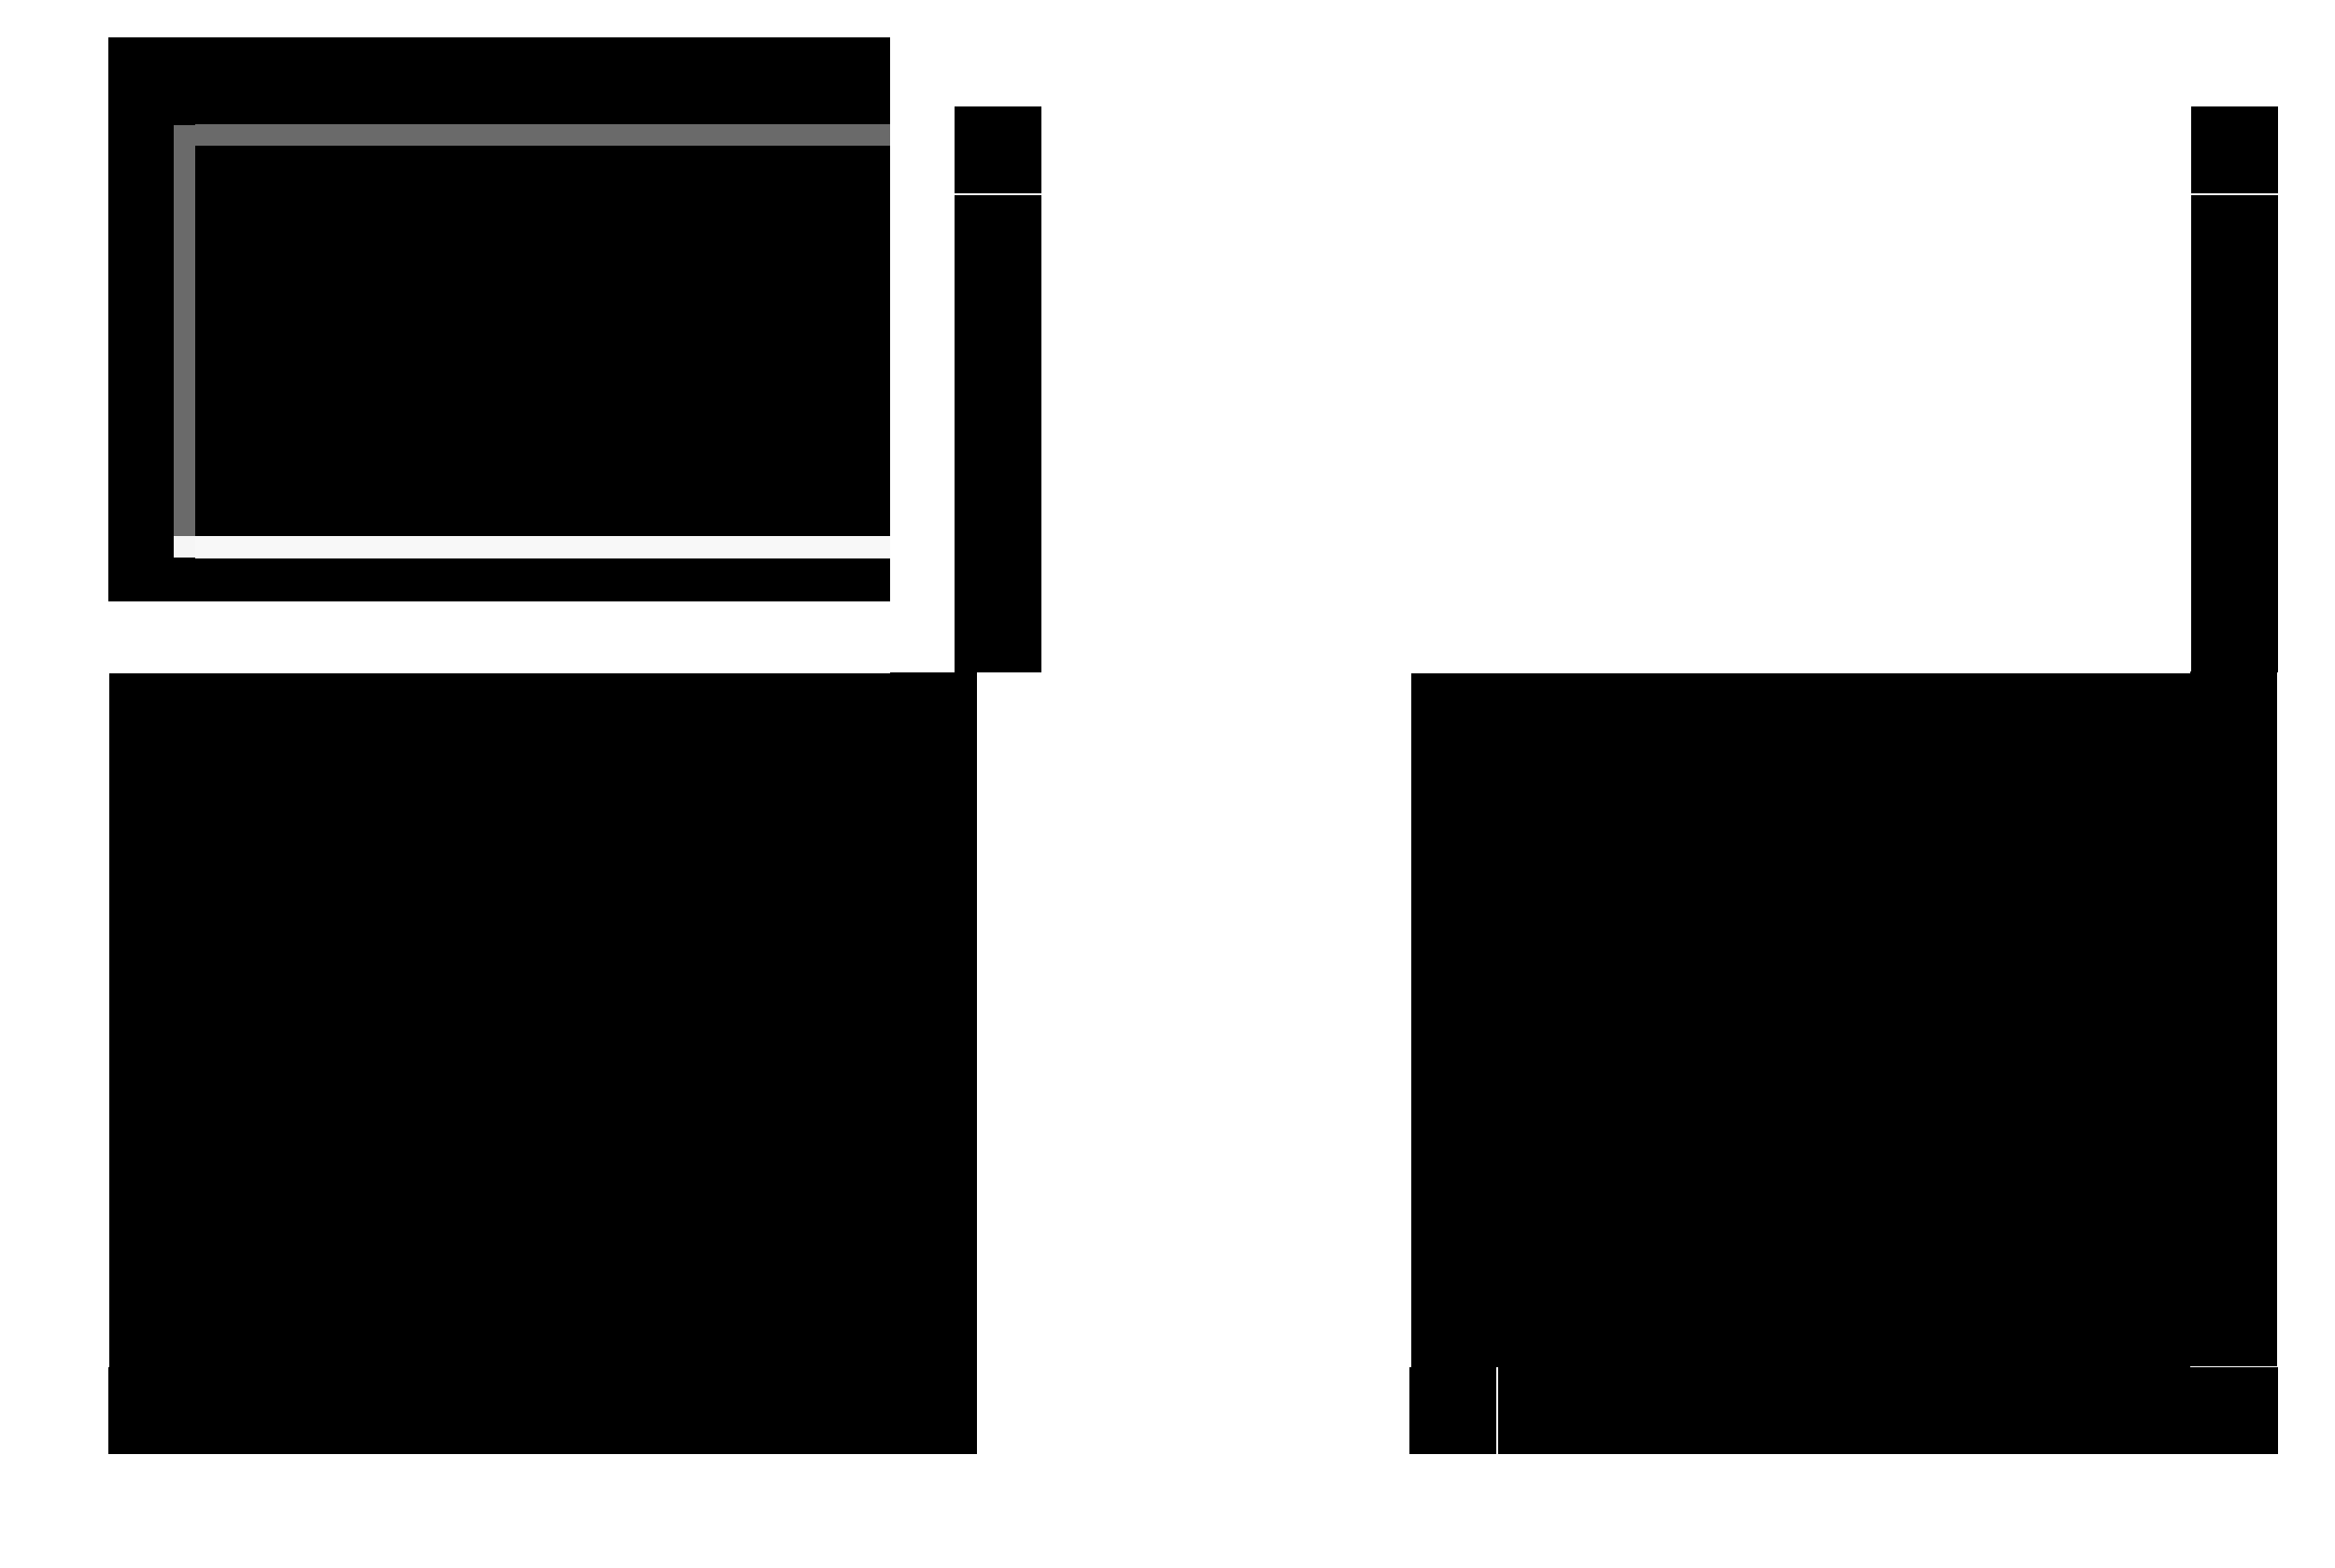
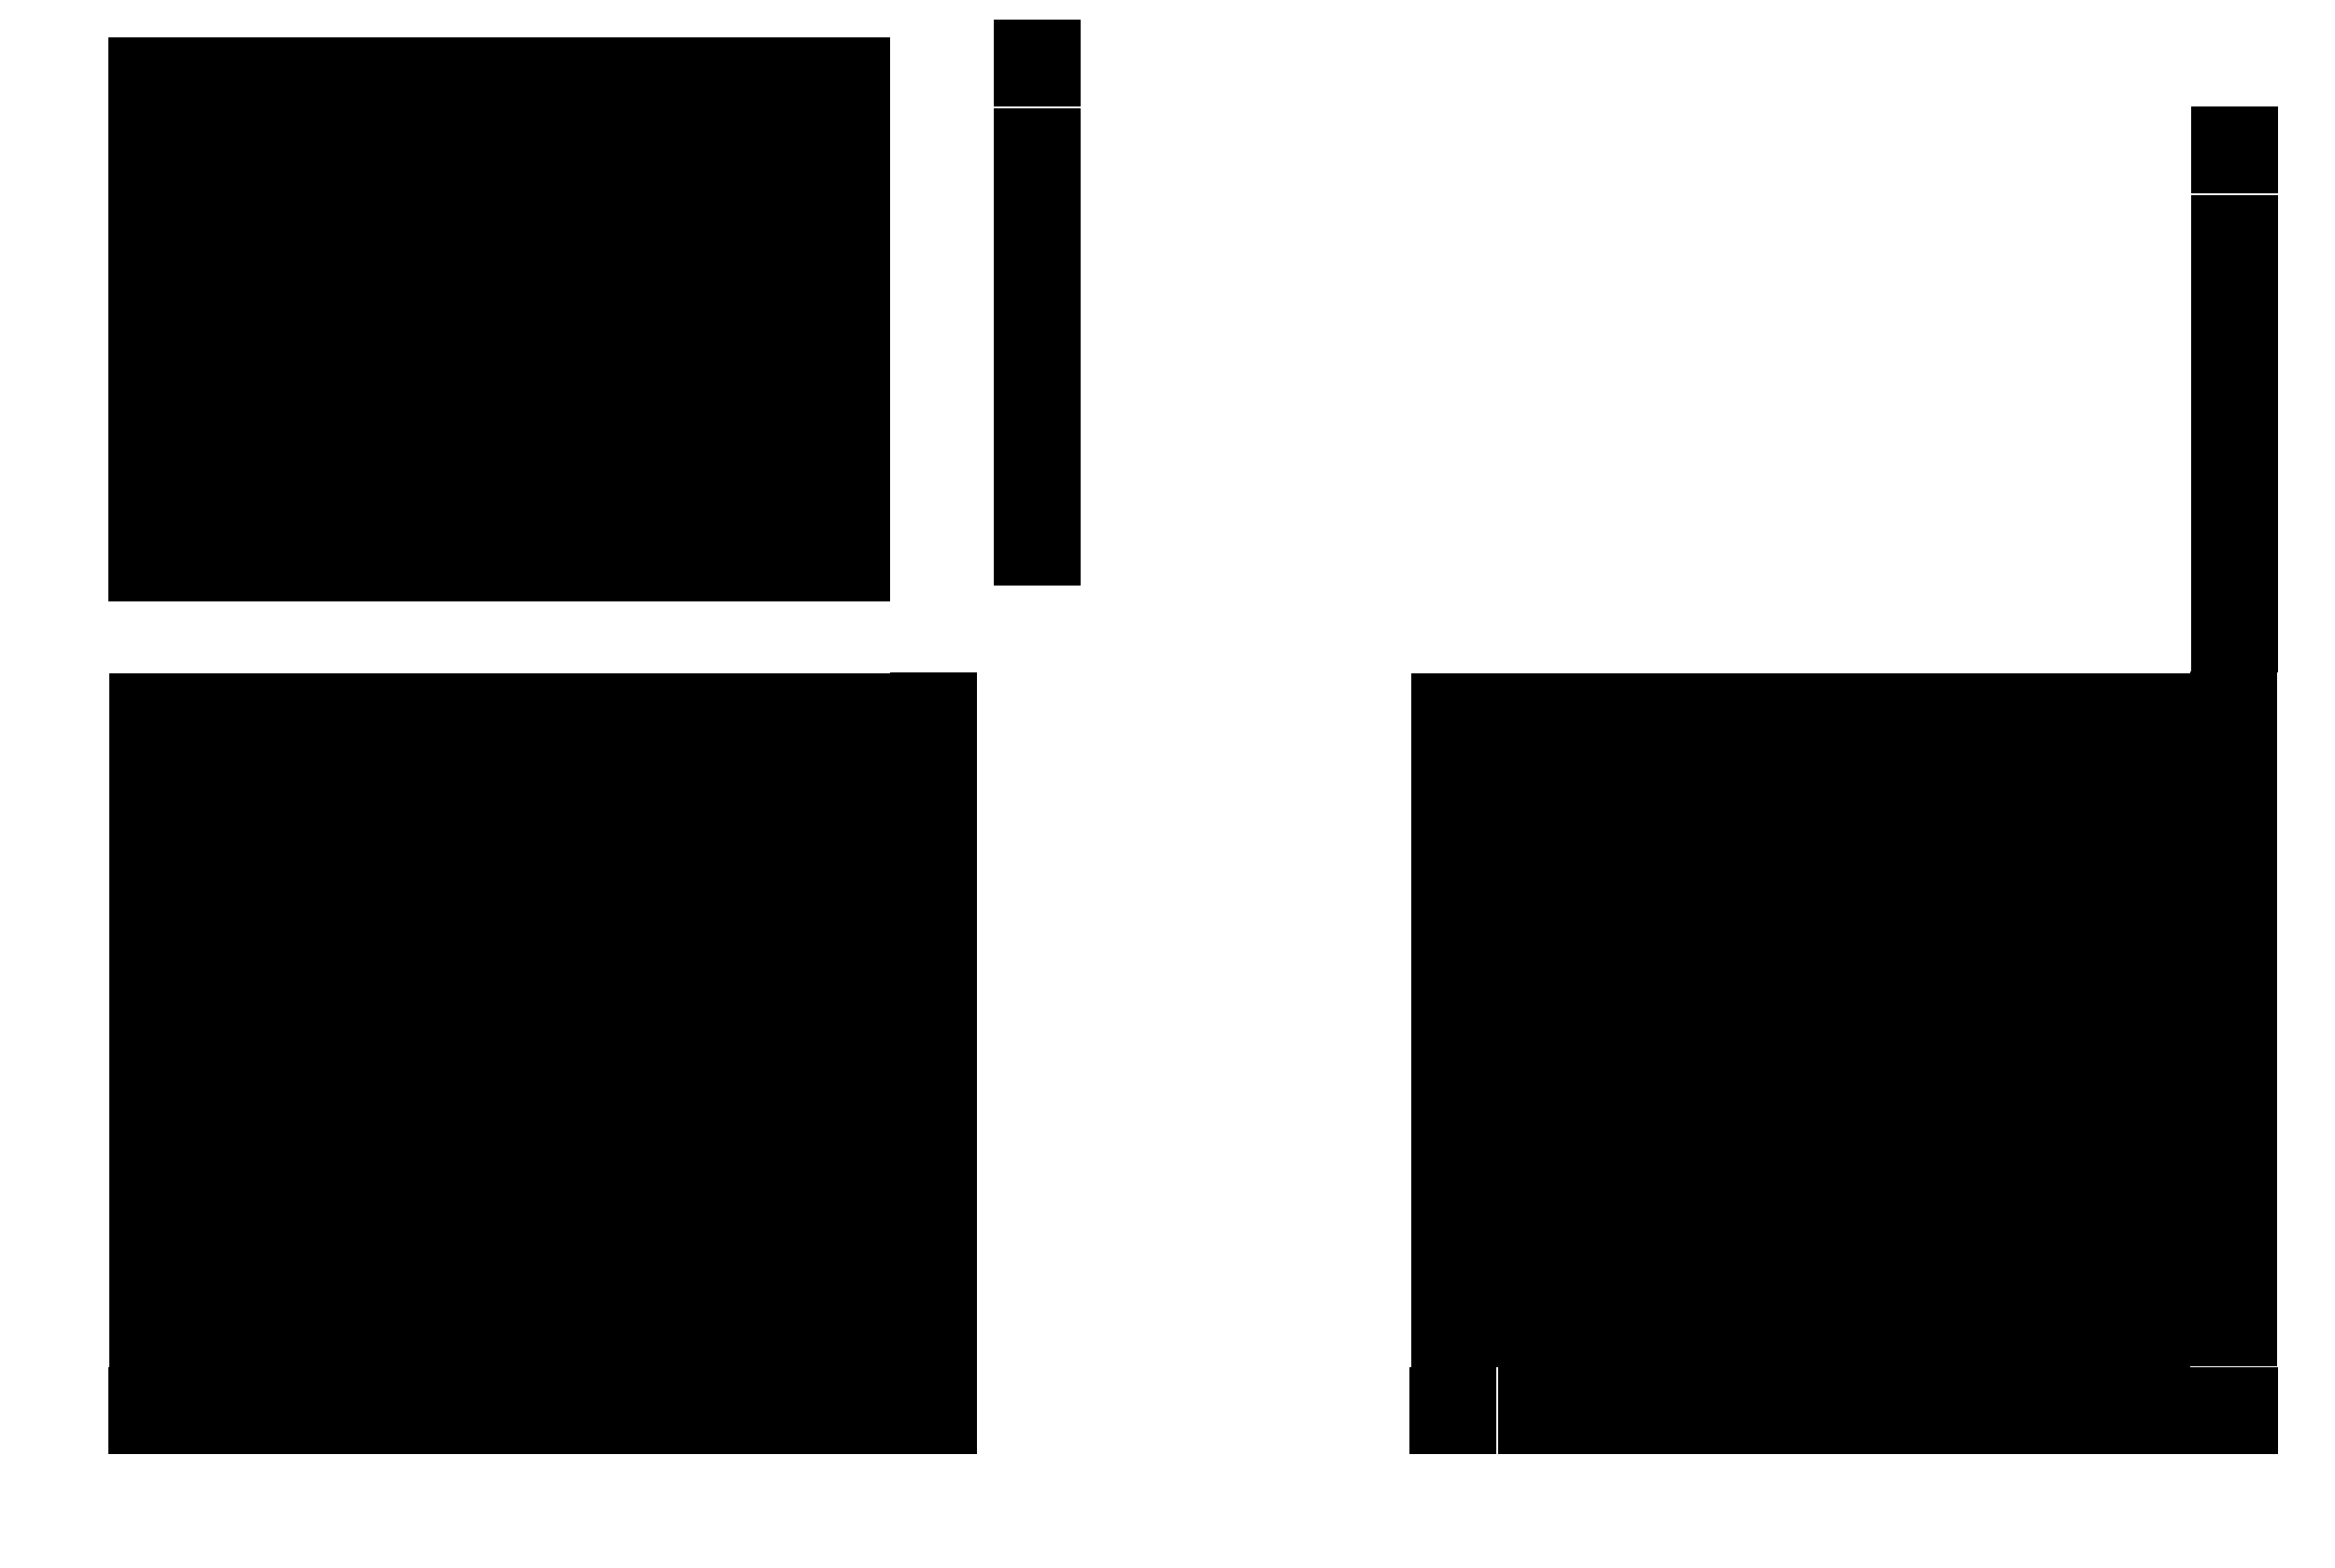
<svg xmlns="http://www.w3.org/2000/svg" xmlns:ns1="http://www.openswatchbook.org/uri/2009/osb" xmlns:xlink="http://www.w3.org/1999/xlink" width="107.587" height="72.224" id="svg6499" version="1.1" style="shape-rendering:crispEdges">
  <defs id="defs6501">
-     <linearGradient id="linearGradient984">
-       <stop style="stop-color:#000000;stop-opacity:0.03" offset="0" id="stop980" />
-       <stop style="stop-color:#000000;stop-opacity:0.22" offset="1" id="stop982" />
-     </linearGradient>
    <style id="current-color-scheme" type="text/css">
          .ColorScheme-Text {
          color:#31363b;
          }
          .ColorScheme-Background{
          
          }
          .ColorScheme-Highlight{
          
          }
          .ColorScheme-ViewText {
          color:#31363b;
          }
          .ColorScheme-ViewBackground{
          color:#fcfcfc;
          }
          .ColorScheme-ViewHover {
          
          }
          .ColorScheme-ViewFocus{
          
          }
          .ColorScheme-ButtonText {
          color:#31363b;
          }
          .ColorScheme-ButtonBackground{
          
          }
          .ColorScheme-ButtonHover {
          
          }
          .ColorScheme-ButtonFocus{
          
          }
      </style>
    <g id="g11" class="ColorScheme-Highlight">
      <linearGradient id="linearGradient941">
        <stop id="stop937" offset="0" style="stop-color:currentColor;stop-opacity:1" />
        <stop id="stop1937" offset="0.3" style="stop-color:currentColor;stop-opacity:1" />
        <g id="g8" class="ColorScheme-ViewHover">
          <stop id="stop939" offset="1" style="stop-color:currentColor;stop-opacity:1" />
        </g>
      </linearGradient>
    </g>
    <linearGradient ns1:paint="solid" id="base-3">
      <stop id="stop1558" offset="0" style="stop-color:#d4d0c8;stop-opacity:1;" />
    </linearGradient>
    <linearGradient gradientUnits="userSpaceOnUse" y2="888.18" x2="82.382" y1="888.18" x1="50.382" id="linearGradient1562" xlink:href="#base-3" />
    <linearGradient xlink:href="#base-3" id="linearGradient7656" gradientUnits="userSpaceOnUse" gradientTransform="matrix(0.0625,0,0,0.0625,84.15115,855.0356)" x1="50.382" y1="888.18" x2="82.382" y2="888.18" />
    <linearGradient xlink:href="#base-3" id="linearGradient7685" gradientUnits="userSpaceOnUse" gradientTransform="matrix(0.0625,0,0,0.0625,907.1507,-1.950159)" x1="50.382" y1="888.18" x2="82.382" y2="888.18" />
    <linearGradient xlink:href="#base-3" id="linearGradient7752" gradientUnits="userSpaceOnUse" gradientTransform="matrix(0.0625,0,0,0.0625,907.1507,-1.950159)" x1="50.382" y1="888.18" x2="82.382" y2="888.18" />
    <linearGradient xlink:href="#base-3" id="linearGradient7814" gradientUnits="userSpaceOnUse" gradientTransform="matrix(0.0625,0,0,0.0625,907.1507,-1.950159)" x1="50.382" y1="888.18" x2="82.382" y2="888.18" />
    <linearGradient gradientTransform="matrix(0.9999,0,0,0.7826,-1.89,205.3)" gradientUnits="userSpaceOnUse" y2="832.541" x2="81.313" y1="832.541" x1="52.336" id="linearGradient943" xlink:href="#linearGradient941" />
    <linearGradient gradientTransform="matrix(1,0,0,0.9565,-1.765,134.4)" y2="832.541" x2="81.313" y1="832.541" x1="52.336" gradientUnits="userSpaceOnUse" id="linearGradient949" xlink:href="#linearGradient941" />
-     <linearGradient xlink:href="#linearGradient984" id="linearGradient986" x1="109.8" y1="804.2" x2="141.8" y2="804.2" gradientUnits="userSpaceOnUse" />
  </defs>
  <g id="layer1" transform="translate(-41.38206,-841.1796)">
    <rect y="872.2" x="50.38" height="32" width="32" id="decoration-center" class="ColorScheme-Background" style="opacity:1;fill:currentColor;fill-opacity:1;fill-rule:evenodd;stroke:none;stroke-width:4.914;stroke-linecap:butt;stroke-linejoin:round;stroke-miterlimit:4;stroke-dasharray:none;stroke-dashoffset:0;stroke-opacity:0.556;paint-order:normal" />
    <g id="decoration-right" transform="translate(-30.56443,19.64178)">
      <rect style="opacity:1;fill:currentColor;fill-opacity:1;fill-rule:evenodd;stroke:none;stroke-width:3.475;stroke-linecap:butt;stroke-linejoin:round;stroke-miterlimit:4;stroke-dasharray:none;stroke-dashoffset:0;stroke-opacity:0.556;paint-order:normal" id="wwe" class="ColorScheme-Background" width="2" height="32" x="112.946" y="852.538" />
      <rect y="852.538" x="114.946" height="32" width="1" class="ColorScheme-ButtonHover" id="bhc" style="opacity:1;fill:currentColor;fill-opacity:1;fill-rule:evenodd;stroke:none;stroke-width:3.475;stroke-linecap:butt;stroke-linejoin:round;stroke-miterlimit:4;stroke-dasharray:none;stroke-dashoffset:0;stroke-opacity:0.556;paint-order:normal" />
      <rect style="opacity:1;fill:currentColor;fill-opacity:1;fill-rule:evenodd;stroke:none;stroke-width:3.475;stroke-linecap:butt;stroke-linejoin:round;stroke-miterlimit:4;stroke-dasharray:none;stroke-dashoffset:0;stroke-opacity:0.556;paint-order:normal" class="ColorScheme-ButtonFocus" id="bfc" width="1" height="32" x="115.946" y="852.538" />
    </g>
    <g transform="rotate(90,71.84338,863.0765)" id="decoration-bottom">
      <rect y="852.538" x="112.946" height="32" width="2" id="wwc" class="ColorScheme-Background" style="opacity:1;fill:currentColor;fill-opacity:1;fill-rule:evenodd;stroke:none;stroke-width:3.475;stroke-linecap:butt;stroke-linejoin:round;stroke-miterlimit:4;stroke-dasharray:none;stroke-dashoffset:0;stroke-opacity:0.556;paint-order:normal" />
      <rect style="opacity:1;fill:currentColor;fill-opacity:1;fill-rule:evenodd;stroke:none;stroke-width:3.475;stroke-linecap:butt;stroke-linejoin:round;stroke-miterlimit:4;stroke-dasharray:none;stroke-dashoffset:0;stroke-opacity:0.556;paint-order:normal" class="ColorScheme-ButtonHover" id="bhe" width="1" height="32" x="114.946" y="852.538" />
      <rect y="852.538" x="115.946" height="32" width="1" class="ColorScheme-ButtonFocus" id="bfe" style="opacity:1;fill:currentColor;fill-opacity:1;fill-rule:evenodd;stroke:none;stroke-width:3.475;stroke-linecap:butt;stroke-linejoin:round;stroke-miterlimit:4;stroke-dasharray:none;stroke-dashoffset:0;stroke-opacity:0.556;paint-order:normal" />
    </g>
    <g id="decoration-bottomright" transform="rotate(90,88.52464,905.4042)">
      <path id="bfd" class="ColorScheme-ButtonFocus" transform="translate(29.38206,851.1796)" d="m 57.918,56.367 v 1 h 3 v 3 h 1 v -4 z" style="opacity:1;fill:currentColor;fill-opacity:1;fill-rule:evenodd;stroke:none;stroke-width:4.914;stroke-linecap:butt;stroke-linejoin:round;stroke-miterlimit:4;stroke-dasharray:none;stroke-dashoffset:0;stroke-opacity:0.556;paint-order:normal" />
      <path class="ColorScheme-ButtonHover" id="bhd" d="m 87.3,908.547 v 1 h 2 v 2 h 1 v -3 z" style="opacity:1;fill:currentColor;fill-opacity:1;fill-rule:evenodd;stroke:none;stroke-width:4.914;stroke-linecap:butt;stroke-linejoin:round;stroke-miterlimit:4;stroke-dasharray:none;stroke-dashoffset:0;stroke-opacity:0.556;paint-order:normal" />
      <rect style="opacity:1;fill:currentColor;fill-opacity:1;fill-rule:evenodd;stroke:none;stroke-width:4.914;stroke-linecap:butt;stroke-linejoin:round;stroke-miterlimit:4;stroke-dasharray:none;stroke-dashoffset:0;stroke-opacity:0.556;paint-order:normal" id="wwd" class="ColorScheme-Background" width="2" height="2" x="87.3" y="909.547" />
    </g>
    <g transform="matrix(-1,0,0,1,163.3,19.7)" id="decoration-left">
      <rect y="852.5" x="112.9" height="32" width="2" id="qqj" class="ColorScheme-Background" style="opacity:1;fill:currentColor;fill-opacity:1;fill-rule:evenodd;stroke:none;stroke-width:3.474;stroke-linecap:butt;stroke-linejoin:round;stroke-miterlimit:4;stroke-dasharray:none;stroke-dashoffset:0;stroke-opacity:0.556;paint-order:normal" />
      <rect style="opacity:1;fill:currentColor;fill-opacity:1;fill-rule:evenodd;stroke:none;stroke-width:3.474;stroke-linecap:butt;stroke-linejoin:round;stroke-miterlimit:4;stroke-dasharray:none;stroke-dashoffset:0;stroke-opacity:0.556;paint-order:normal" id="vfb" class="ColorScheme-ViewFocus" width="1" height="32" x="114.9" y="852.5" />
      <rect y="852.5" x="115.9" height="32" width="1" id="qqk" class="ColorScheme-Background" style="opacity:1;fill:currentColor;fill-opacity:1;fill-rule:evenodd;stroke:none;stroke-width:3.474;stroke-linecap:butt;stroke-linejoin:round;stroke-miterlimit:4;stroke-dasharray:none;stroke-dashoffset:0;stroke-opacity:0.556;paint-order:normal" />
    </g>
    <g id="decoration-bottomleft" transform="translate(-4.178988,-6.119937)">
      <path id="wwa" class="ColorScheme-Background" d="m 50.561,910.3 v 4 l 1,-1 v -3 z" style="opacity:1;fill:currentColor;fill-opacity:1;fill-rule:evenodd;stroke:none;stroke-width:4.914;stroke-linecap:butt;stroke-linejoin:round;stroke-miterlimit:4;stroke-dasharray:none;stroke-dashoffset:0;stroke-opacity:0.556;paint-order:normal" />
      <path id="vfa" class="ColorScheme-ViewFocus" d="m 51.561,910.3 v 3 l 1,-1 v -2 z" style="opacity:1;fill:currentColor;fill-opacity:1;fill-rule:evenodd;stroke:none;stroke-width:4.914;stroke-linecap:butt;stroke-linejoin:round;stroke-miterlimit:4;stroke-dasharray:none;stroke-dashoffset:0;stroke-opacity:0.556;paint-order:normal" />
      <rect transform="matrix(0,1,1,0,0,0)" y="52.561" x="910.3" height="2" width="2" id="wwb" class="ColorScheme-Background" style="opacity:1;fill:currentColor;fill-opacity:1;fill-rule:evenodd;stroke:none;stroke-width:4.914;stroke-linecap:butt;stroke-linejoin:round;stroke-miterlimit:4;stroke-dasharray:none;stroke-dashoffset:0;stroke-opacity:0.556;paint-order:normal" />
      <path style="opacity:1;fill:currentColor;fill-opacity:1;fill-rule:evenodd;stroke:none;stroke-width:4.914;stroke-linecap:butt;stroke-linejoin:round;stroke-miterlimit:4;stroke-dasharray:none;stroke-dashoffset:0;stroke-opacity:0.556;paint-order:normal" d="m 54.561,913.3 h -3 l 1,-1 h 2 z" class="ColorScheme-ButtonHover" id="bhf" />
      <path style="opacity:1;fill:currentColor;fill-opacity:1;fill-rule:evenodd;stroke:none;stroke-width:4.914;stroke-linecap:butt;stroke-linejoin:round;stroke-miterlimit:4;stroke-dasharray:none;stroke-dashoffset:0;stroke-opacity:0.556;paint-order:normal" d="m 54.561,914.3 h -4 l 1,-1 h 3 z" class="ColorScheme-ButtonFocus" id="bff" />
    </g>
    <rect y="840.531" x="27.799" height="4.375" width="5.202" id="hint-stretch-borders" style="opacity:0.875;fill:#008000;fill-opacity:1;stroke:none;stroke-width:0;stroke-miterlimit:4;stroke-dasharray:none;stroke-opacity:1" />
    <g id="decoration-top">
      <rect y="847.9" x="50.38" height="18" width="32" id="aaaa" style="opacity:1;fill:url(#linearGradient943);fill-opacity:1;fill-rule:evenodd;stroke:none;stroke-width:3.474;stroke-linecap:butt;stroke-linejoin:round;stroke-miterlimit:4;stroke-dasharray:none;stroke-dashoffset:0;stroke-opacity:0.556;paint-order:normal" />
      <rect transform="matrix(0,-1,-1,0,0,0)" style="opacity:1;fill:currentColor;fill-opacity:1;fill-rule:evenodd;stroke:none;stroke-width:3.474;stroke-linecap:butt;stroke-linejoin:round;stroke-miterlimit:4;stroke-dasharray:none;stroke-dashoffset:0;stroke-opacity:0.556;paint-order:normal" class="ColorScheme-Background" id="qqc" width="2" height="32" x="-846.9" y="-82.38" />
      <rect transform="matrix(0,-1,-1,0,0,0)" y="-82.38" x="-844.9" height="32" width="1" id="vff" class="ColorScheme-ViewFocus" style="opacity:1;fill:currentColor;fill-opacity:1;fill-rule:evenodd;stroke:none;stroke-width:3.474;stroke-linecap:butt;stroke-linejoin:round;stroke-miterlimit:4;stroke-dasharray:none;stroke-dashoffset:0;stroke-opacity:0.556;paint-order:normal" />
      <rect transform="matrix(0,-1,-1,0,0,0)" style="opacity:1;fill:currentColor;fill-opacity:1;fill-rule:evenodd;stroke:none;stroke-width:3.474;stroke-linecap:butt;stroke-linejoin:round;stroke-miterlimit:4;stroke-dasharray:none;stroke-dashoffset:0;stroke-opacity:0.556;paint-order:normal" class="ColorScheme-Background" id="qqd" width="1" height="32" x="-843.9" y="-82.38" />
      <rect y="866.9" x="50.38" height="2" width="32" id="rect951" class="ColorScheme-Background" style="opacity:1;fill:currentColor;fill-opacity:1;fill-rule:evenodd;stroke:none;stroke-width:4.913;stroke-linecap:butt;stroke-linejoin:round;stroke-miterlimit:4;stroke-dasharray:none;stroke-dashoffset:0;stroke-opacity:0.556;paint-order:normal" />
-       <rect style="opacity:1;fill:#6a6a6a;fill-opacity:1;fill-rule:evenodd;stroke:none;stroke-width:4.913;stroke-linecap:butt;stroke-linejoin:round;stroke-miterlimit:4;stroke-dasharray:none;stroke-dashoffset:0;stroke-opacity:0.556;paint-order:normal" class="ColorScheme-Background" id="rect953" width="32" height="1" x="50.38" y="846.9" />
-       <rect style="opacity:1;fill:#f8f8f8;fill-opacity:1;fill-rule:evenodd;stroke:none;stroke-width:4.913;stroke-linecap:butt;stroke-linejoin:round;stroke-miterlimit:4;stroke-dasharray:none;stroke-dashoffset:0;stroke-opacity:0.556;paint-order:normal" class="ColorScheme-Background" id="rect971" width="32" height="1" x="50.38" y="865.9" />
+       <rect style="opacity:1;fill:currentColor;fill-opacity:1;fill-rule:evenodd;stroke:none;stroke-width:4.913;stroke-linecap:butt;stroke-linejoin:round;stroke-miterlimit:4;stroke-dasharray:none;stroke-dashoffset:0;stroke-opacity:0.556;paint-order:normal" class="ColorScheme-ButtonHover" id="FFA" width="32" height="1" x="50.38" y="846.9" />
+       <rect style="opacity:1;fill:currentColor;fill-opacity:1;fill-rule:evenodd;stroke:none;stroke-width:4.913;stroke-linecap:butt;stroke-linejoin:round;stroke-miterlimit:4;stroke-dasharray:none;stroke-dashoffset:0;stroke-opacity:0.556;paint-order:normal" class="ColorScheme-ViewFocus" id="DDA" width="32" height="1" x="50.38" y="865.9" />
    </g>
-     <g transform="translate(0.122,4.18)" id="decoration-topright">
+     <g transform="translate(1.895,0.1669)" id="decoration-topright">
      <g id="g1684" transform="rotate(-180,69.91,878.1)">
        <path id="path1674" class="ColorScheme-ButtonFocus" d="m 50.56,910.3 v 4 l 1,-1 v -3 z" style="opacity:1;fill:currentColor;fill-opacity:1;fill-rule:evenodd;stroke:none;stroke-width:4.914;stroke-linecap:butt;stroke-linejoin:round;stroke-miterlimit:4;stroke-dasharray:none;stroke-dashoffset:0;stroke-opacity:0.556;paint-order:normal" />
        <path id="path1676" class="ColorScheme-ButtonHover" d="m 51.56,910.3 v 3 l 1,-1 v -2 z" style="opacity:1;fill:currentColor;fill-opacity:1;fill-rule:evenodd;stroke:none;stroke-width:4.914;stroke-linecap:butt;stroke-linejoin:round;stroke-miterlimit:4;stroke-dasharray:none;stroke-dashoffset:0;stroke-opacity:0.556;paint-order:normal" />
        <rect transform="matrix(0,1,1,0,0,0)" y="52.56" x="910.3" height="2" width="2" id="rect1678" class="ColorScheme-Background" style="opacity:1;fill:currentColor;fill-opacity:1;fill-rule:evenodd;stroke:none;stroke-width:4.914;stroke-linecap:butt;stroke-linejoin:round;stroke-miterlimit:4;stroke-dasharray:none;stroke-dashoffset:0;stroke-opacity:0.556;paint-order:normal" />
        <path style="opacity:1;fill:currentColor;fill-opacity:1;fill-rule:evenodd;stroke:none;stroke-width:4.914;stroke-linecap:butt;stroke-linejoin:round;stroke-miterlimit:4;stroke-dasharray:none;stroke-dashoffset:0;stroke-opacity:0.556;paint-order:normal" d="m 54.56,913.3 h -3 l 1,-1 h 2 z" id="path1680" class="ColorScheme-ViewFocus" />
        <path style="opacity:1;fill:currentColor;fill-opacity:1;fill-rule:evenodd;stroke:none;stroke-width:4.914;stroke-linecap:butt;stroke-linejoin:round;stroke-miterlimit:4;stroke-dasharray:none;stroke-dashoffset:0;stroke-opacity:0.556;paint-order:normal" d="m 54.56,914.3 h -4 l 1,-1 h 3 z" class="ColorScheme-Background" id="path1682" />
      </g>
      <rect y="846" x="85.26" height="22" width="2" class="ColorScheme-Background" id="rect1686" style="opacity:1;fill:currentColor;fill-opacity:1;fill-rule:evenodd;stroke:none;stroke-width:3.474;stroke-linecap:butt;stroke-linejoin:round;stroke-miterlimit:4;stroke-dasharray:none;stroke-dashoffset:0;stroke-opacity:0.556;paint-order:normal" />
      <rect style="opacity:1;fill:currentColor;fill-opacity:1;fill-rule:evenodd;stroke:none;stroke-width:3.474;stroke-linecap:butt;stroke-linejoin:round;stroke-miterlimit:4;stroke-dasharray:none;stroke-dashoffset:0;stroke-opacity:0.556;paint-order:normal" id="rect1688" class="ColorScheme-ButtonHover" width="1" height="22" x="87.26" y="846" />
      <rect y="846" x="88.26" height="22" width="1" class="ColorScheme-ButtonFocus" id="rect1690" style="opacity:1;fill:currentColor;fill-opacity:1;fill-rule:evenodd;stroke:none;stroke-width:3.474;stroke-linecap:butt;stroke-linejoin:round;stroke-miterlimit:4;stroke-dasharray:none;stroke-dashoffset:0;stroke-opacity:0.556;paint-order:normal" />
    </g>
    <g transform="matrix(1,0,0,1.012,0.91,-11.93)" id="decoration-topleft" style="stroke-width:0.994">
      <g transform="matrix(1,0,0,-1,-5.11,1759)" id="g1746" style="stroke-width:0.994">
        <path style="opacity:1;fill:currentColor;fill-opacity:1;fill-rule:evenodd;stroke:none;stroke-width:4.885;stroke-linecap:butt;stroke-linejoin:round;stroke-miterlimit:4;stroke-dasharray:none;stroke-dashoffset:0;stroke-opacity:0.556;paint-order:normal" d="m 50.56,910.3 v 4 l 1,-1 v -3 z" class="ColorScheme-Background" id="path1736" />
        <path style="opacity:1;fill:currentColor;fill-opacity:1;fill-rule:evenodd;stroke:none;stroke-width:4.885;stroke-linecap:butt;stroke-linejoin:round;stroke-miterlimit:4;stroke-dasharray:none;stroke-dashoffset:0;stroke-opacity:0.556;paint-order:normal" d="m 51.56,910.3 v 3 l 1,-1 v -2 z" id="path1738" class="ColorScheme-ViewFocus" />
        <rect style="opacity:1;fill:currentColor;fill-opacity:1;fill-rule:evenodd;stroke:none;stroke-width:4.885;stroke-linecap:butt;stroke-linejoin:round;stroke-miterlimit:4;stroke-dasharray:none;stroke-dashoffset:0;stroke-opacity:0.556;paint-order:normal" id="rect1740" class="ColorScheme-Background" width="2" height="2" x="910.3" y="52.56" transform="matrix(0,1,1,0,0,0)" />
        <path id="path1742" class="ColorScheme-ViewFocus" d="m 54.56,913.3 h -3 l 1,-1 h 2 z" style="opacity:1;fill:currentColor;fill-opacity:1;fill-rule:evenodd;stroke:none;stroke-width:4.885;stroke-linecap:butt;stroke-linejoin:round;stroke-miterlimit:4;stroke-dasharray:none;stroke-dashoffset:0;stroke-opacity:0.556;paint-order:normal" />
        <path id="path1744" class="ColorScheme-Background" d="m 54.56,914.3 h -4 l 1,-1 h 3 z" style="opacity:1;fill:currentColor;fill-opacity:1;fill-rule:evenodd;stroke:none;stroke-width:4.885;stroke-linecap:butt;stroke-linejoin:round;stroke-miterlimit:4;stroke-dasharray:none;stroke-dashoffset:0;stroke-opacity:0.556;paint-order:normal" />
      </g>
      <rect transform="scale(-1,1)" style="opacity:1;fill:currentColor;fill-opacity:1;fill-rule:evenodd;stroke:none;stroke-width:3.454;stroke-linecap:butt;stroke-linejoin:round;stroke-miterlimit:4;stroke-dasharray:none;stroke-dashoffset:0;stroke-opacity:0.556;paint-order:normal" class="ColorScheme-Background" id="rect1748" width="2" height="22" x="-49.45" y="848.4" />
      <rect transform="scale(-1,1)" y="848.4" x="-47.45" height="22" width="1" class="ColorScheme-ViewFocus" id="rect1750" style="opacity:1;fill:currentColor;fill-opacity:1;fill-rule:evenodd;stroke:none;stroke-width:3.454;stroke-linecap:butt;stroke-linejoin:round;stroke-miterlimit:4;stroke-dasharray:none;stroke-dashoffset:0;stroke-opacity:0.556;paint-order:normal" />
      <rect transform="scale(-1,1)" style="opacity:1;fill:currentColor;fill-opacity:1;fill-rule:evenodd;stroke:none;stroke-width:3.454;stroke-linecap:butt;stroke-linejoin:round;stroke-miterlimit:4;stroke-dasharray:none;stroke-dashoffset:0;stroke-opacity:0.556;paint-order:normal" class="ColorScheme-Background" id="rect1752" width="1" height="22" x="-46.48" y="848.4" />
-       <rect style="opacity:1;fill:#f6f6f6;fill-opacity:1;fill-rule:evenodd;stroke:none;stroke-width:1.988;stroke-linecap:round;stroke-linejoin:miter;stroke-miterlimit:4;stroke-dasharray:none;stroke-dashoffset:0;stroke-opacity:0.877;paint-order:normal" id="rect1859" width="1" height="1" x="48.47" y="867.4" />
-       <rect style="opacity:1;fill:#6a6a6a;fill-opacity:1;fill-rule:evenodd;stroke:none;stroke-width:3.454;stroke-linecap:butt;stroke-linejoin:round;stroke-miterlimit:4;stroke-dasharray:none;stroke-dashoffset:0;stroke-opacity:0.556;paint-order:normal" class="ColorScheme-ButtonHover" id="rect1754" width="1" height="18.72" x="48.47" y="848.7" />
+       <rect style="opacity:1;fill:currentColor;fill-opacity:1;fill-rule:evenodd;stroke:none;stroke-width:1.988;stroke-linecap:round;stroke-linejoin:miter;stroke-miterlimit:4;stroke-dasharray:none;stroke-dashoffset:0;stroke-opacity:0.877;paint-order:normal" class="ColorScheme-ViewFocus" id="DDB" width="1" height="1" x="48.47" y="867.4" />
+       <rect style="opacity:1;fill:currentColor;fill-opacity:1;fill-rule:evenodd;stroke:none;stroke-width:3.454;stroke-linecap:butt;stroke-linejoin:round;stroke-miterlimit:4;stroke-dasharray:none;stroke-dashoffset:0;stroke-opacity:0.556;paint-order:normal" class="ColorScheme-ButtonHover" id="FFB" width="1" height="18.72" x="48.47" y="848.7" />
    </g>
    <rect style="opacity:1;fill:currentColor;fill-opacity:1;fill-rule:evenodd;stroke:none;stroke-width:4.914;stroke-linecap:butt;stroke-linejoin:round;stroke-miterlimit:4;stroke-dasharray:none;stroke-dashoffset:0;stroke-opacity:0.556;paint-order:normal" class="ColorScheme-Background" id="decoration-inactive-center" width="32" height="32" x="110.3" y="872.2" />
    <g transform="translate(29.39,19.64)" id="decoration-inactive-right">
      <rect y="852.5" x="112.9" height="32" width="2" class="ColorScheme-Background" id="rect1517" style="opacity:1;fill:currentColor;fill-opacity:1;fill-rule:evenodd;stroke:none;stroke-width:3.474;stroke-linecap:butt;stroke-linejoin:round;stroke-miterlimit:4;stroke-dasharray:none;stroke-dashoffset:0;stroke-opacity:0.556;paint-order:normal" />
      <rect style="opacity:1;fill:currentColor;fill-opacity:1;fill-rule:evenodd;stroke:none;stroke-width:3.474;stroke-linecap:butt;stroke-linejoin:round;stroke-miterlimit:4;stroke-dasharray:none;stroke-dashoffset:0;stroke-opacity:0.556;paint-order:normal" id="rect1519" class="ColorScheme-ButtonHover" width="1" height="32" x="114.9" y="852.5" />
      <rect y="852.5" x="115.9" height="32" width="1" id="rect1521" class="ColorScheme-ButtonFocus" style="opacity:1;fill:currentColor;fill-opacity:1;fill-rule:evenodd;stroke:none;stroke-width:3.474;stroke-linecap:butt;stroke-linejoin:round;stroke-miterlimit:4;stroke-dasharray:none;stroke-dashoffset:0;stroke-opacity:0.556;paint-order:normal" />
    </g>
    <g id="decoration-inactive-bottom" transform="rotate(90,101.8,893.1)">
      <rect style="opacity:1;fill:currentColor;fill-opacity:1;fill-rule:evenodd;stroke:none;stroke-width:3.474;stroke-linecap:butt;stroke-linejoin:round;stroke-miterlimit:4;stroke-dasharray:none;stroke-dashoffset:0;stroke-opacity:0.556;paint-order:normal" class="ColorScheme-Background" id="rect1525" width="2" height="32" x="112.9" y="852.5" />
      <rect y="852.5" x="114.9" height="32" width="1" id="rect1527" class="ColorScheme-ButtonHover" style="opacity:1;fill:currentColor;fill-opacity:1;fill-rule:evenodd;stroke:none;stroke-width:3.474;stroke-linecap:butt;stroke-linejoin:round;stroke-miterlimit:4;stroke-dasharray:none;stroke-dashoffset:0;stroke-opacity:0.556;paint-order:normal" />
      <rect style="opacity:1;fill:currentColor;fill-opacity:1;fill-rule:evenodd;stroke:none;stroke-width:3.474;stroke-linecap:butt;stroke-linejoin:round;stroke-miterlimit:4;stroke-dasharray:none;stroke-dashoffset:0;stroke-opacity:0.556;paint-order:normal" id="rect1529" class="ColorScheme-ButtonFocus" width="1" height="32" x="115.9" y="852.5" />
    </g>
    <g transform="rotate(90,118.5,935.4)" id="decoration-inactive-bottomright">
      <path style="opacity:1;fill:currentColor;fill-opacity:1;fill-rule:evenodd;stroke:none;stroke-width:4.914;stroke-linecap:butt;stroke-linejoin:round;stroke-miterlimit:4;stroke-dasharray:none;stroke-dashoffset:0;stroke-opacity:0.556;paint-order:normal" d="m 57.92,56.37 v 1 h 3 v 3 h 1 v -4 z" transform="translate(29.38,851.2)" class="ColorScheme-ButtonFocus" id="path1533" />
      <path style="opacity:1;fill:currentColor;fill-opacity:1;fill-rule:evenodd;stroke:none;stroke-width:4.914;stroke-linecap:butt;stroke-linejoin:round;stroke-miterlimit:4;stroke-dasharray:none;stroke-dashoffset:0;stroke-opacity:0.556;paint-order:normal" d="m 87.3,908.5 v 1 h 2 v 2 h 1 v -3 z" id="path1535" class="ColorScheme-ButtonHover" />
      <rect y="909.5" x="87.3" height="2" width="2" class="ColorScheme-Background" id="rect1537" style="opacity:1;fill:currentColor;fill-opacity:1;fill-rule:evenodd;stroke:none;stroke-width:4.914;stroke-linecap:butt;stroke-linejoin:round;stroke-miterlimit:4;stroke-dasharray:none;stroke-dashoffset:0;stroke-opacity:0.556;paint-order:normal" />
    </g>
    <g id="decoration-inactive-left" transform="matrix(-1,0,0,1,223.3,19.7)">
      <rect style="opacity:1;fill:currentColor;fill-opacity:1;fill-rule:evenodd;stroke:none;stroke-width:3.474;stroke-linecap:butt;stroke-linejoin:round;stroke-miterlimit:4;stroke-dasharray:none;stroke-dashoffset:0;stroke-opacity:0.556;paint-order:normal" class="ColorScheme-Background" id="rect1541" width="2" height="32" x="112.9" y="852.5" />
      <rect y="852.5" x="114.9" height="32" width="1" class="ColorScheme-ViewFocus" id="rect1543" style="opacity:1;fill:currentColor;fill-opacity:1;fill-rule:evenodd;stroke:none;stroke-width:3.474;stroke-linecap:butt;stroke-linejoin:round;stroke-miterlimit:4;stroke-dasharray:none;stroke-dashoffset:0;stroke-opacity:0.556;paint-order:normal" />
      <rect style="opacity:1;fill:currentColor;fill-opacity:1;fill-rule:evenodd;stroke:none;stroke-width:3.474;stroke-linecap:butt;stroke-linejoin:round;stroke-miterlimit:4;stroke-dasharray:none;stroke-dashoffset:0;stroke-opacity:0.556;paint-order:normal" class="ColorScheme-Background" id="rect1545" width="1" height="32" x="115.9" y="852.5" />
    </g>
    <g transform="translate(55.77,-6.12)" id="decoration-inactive-bottomleft">
      <path style="opacity:1;fill:currentColor;fill-opacity:1;fill-rule:evenodd;stroke:none;stroke-width:4.914;stroke-linecap:butt;stroke-linejoin:round;stroke-miterlimit:4;stroke-dasharray:none;stroke-dashoffset:0;stroke-opacity:0.556;paint-order:normal" d="m 50.56,910.3 v 4 l 1,-1 v -3 z" class="ColorScheme-Background" id="path1549" />
      <path style="opacity:1;fill:currentColor;fill-opacity:1;fill-rule:evenodd;stroke:none;stroke-width:4.914;stroke-linecap:butt;stroke-linejoin:round;stroke-miterlimit:4;stroke-dasharray:none;stroke-dashoffset:0;stroke-opacity:0.556;paint-order:normal" d="m 51.56,910.3 v 3 l 1,-1 v -2 z" class="ColorScheme-ViewFocus" id="path1551" />
      <rect style="opacity:1;fill:currentColor;fill-opacity:1;fill-rule:evenodd;stroke:none;stroke-width:4.914;stroke-linecap:butt;stroke-linejoin:round;stroke-miterlimit:4;stroke-dasharray:none;stroke-dashoffset:0;stroke-opacity:0.556;paint-order:normal" class="ColorScheme-Background" id="rect1553" width="2" height="2" x="910.3" y="52.56" transform="matrix(0,1,1,0,0,0)" />
      <path id="path1555" class="ColorScheme-ButtonHover" d="m 54.56,913.3 h -3 l 1,-1 h 2 z" style="opacity:1;fill:currentColor;fill-opacity:1;fill-rule:evenodd;stroke:none;stroke-width:4.914;stroke-linecap:butt;stroke-linejoin:round;stroke-miterlimit:4;stroke-dasharray:none;stroke-dashoffset:0;stroke-opacity:0.556;paint-order:normal" />
      <path id="path1557" class="ColorScheme-ButtonFocus" d="m 54.56,914.3 h -4 l 1,-1 h 3 z" style="opacity:1;fill:currentColor;fill-opacity:1;fill-rule:evenodd;stroke:none;stroke-width:4.914;stroke-linecap:butt;stroke-linejoin:round;stroke-miterlimit:4;stroke-dasharray:none;stroke-dashoffset:0;stroke-opacity:0.556;paint-order:normal" />
    </g>
    <g id="decoration-inactive-topright" transform="translate(57.07,4.18)">
      <g transform="rotate(-180,69.91,878.1)" id="g1587">
        <path style="opacity:1;fill:currentColor;fill-opacity:1;fill-rule:evenodd;stroke:none;stroke-width:4.914;stroke-linecap:butt;stroke-linejoin:round;stroke-miterlimit:4;stroke-dasharray:none;stroke-dashoffset:0;stroke-opacity:0.556;paint-order:normal" d="m 50.56,910.3 v 4 l 1,-1 v -3 z" class="ColorScheme-ButtonFocus" id="path1577" />
        <path style="opacity:1;fill:currentColor;fill-opacity:1;fill-rule:evenodd;stroke:none;stroke-width:4.914;stroke-linecap:butt;stroke-linejoin:round;stroke-miterlimit:4;stroke-dasharray:none;stroke-dashoffset:0;stroke-opacity:0.556;paint-order:normal" d="m 51.56,910.3 v 3 l 1,-1 v -2 z" class="ColorScheme-ButtonHover" id="path1579" />
        <rect style="opacity:1;fill:currentColor;fill-opacity:1;fill-rule:evenodd;stroke:none;stroke-width:4.914;stroke-linecap:butt;stroke-linejoin:round;stroke-miterlimit:4;stroke-dasharray:none;stroke-dashoffset:0;stroke-opacity:0.556;paint-order:normal" class="ColorScheme-Background" id="rect1581" width="2" height="2" x="910.3" y="52.56" transform="matrix(0,1,1,0,0,0)" />
        <path class="ColorScheme-ViewFocus" id="path1583" d="m 54.56,913.3 h -3 l 1,-1 h 2 z" style="opacity:1;fill:currentColor;fill-opacity:1;fill-rule:evenodd;stroke:none;stroke-width:4.914;stroke-linecap:butt;stroke-linejoin:round;stroke-miterlimit:4;stroke-dasharray:none;stroke-dashoffset:0;stroke-opacity:0.556;paint-order:normal" />
        <path id="path1585" class="ColorScheme-Background" d="m 54.56,914.3 h -4 l 1,-1 h 3 z" style="opacity:1;fill:currentColor;fill-opacity:1;fill-rule:evenodd;stroke:none;stroke-width:4.914;stroke-linecap:butt;stroke-linejoin:round;stroke-miterlimit:4;stroke-dasharray:none;stroke-dashoffset:0;stroke-opacity:0.556;paint-order:normal" />
      </g>
      <rect style="opacity:1;fill:currentColor;fill-opacity:1;fill-rule:evenodd;stroke:none;stroke-width:3.474;stroke-linecap:butt;stroke-linejoin:round;stroke-miterlimit:4;stroke-dasharray:none;stroke-dashoffset:0;stroke-opacity:0.556;paint-order:normal" id="rect1589" class="ColorScheme-Background" width="2" height="22" x="85.26" y="846" />
      <rect y="846" x="87.26" height="22" width="1" class="ColorScheme-ButtonHover" id="rect1591" style="opacity:1;fill:currentColor;fill-opacity:1;fill-rule:evenodd;stroke:none;stroke-width:3.474;stroke-linecap:butt;stroke-linejoin:round;stroke-miterlimit:4;stroke-dasharray:none;stroke-dashoffset:0;stroke-opacity:0.556;paint-order:normal" />
      <rect style="opacity:1;fill:currentColor;fill-opacity:1;fill-rule:evenodd;stroke:none;stroke-width:3.474;stroke-linecap:butt;stroke-linejoin:round;stroke-miterlimit:4;stroke-dasharray:none;stroke-dashoffset:0;stroke-opacity:0.556;paint-order:normal" id="rect1593" class="ColorScheme-ButtonFocus" width="1" height="22" x="88.26" y="846" />
    </g>
    <g id="decoration-inactive-topleft" transform="translate(43.59,-45.87)">
      <g id="g1607" transform="matrix(1,0,0,-1,-5.11,1759)">
        <path id="path1597" class="ColorScheme-Background" d="m 50.56,910.3 v 4 l 1,-1 v -3 z" style="opacity:1;fill:currentColor;fill-opacity:1;fill-rule:evenodd;stroke:none;stroke-width:4.914;stroke-linecap:butt;stroke-linejoin:round;stroke-miterlimit:4;stroke-dasharray:none;stroke-dashoffset:0;stroke-opacity:0.556;paint-order:normal" />
        <path class="ColorScheme-ViewFocus" id="path1599" d="m 51.56,910.3 v 3 l 1,-1 v -2 z" style="opacity:1;fill:currentColor;fill-opacity:1;fill-rule:evenodd;stroke:none;stroke-width:4.914;stroke-linecap:butt;stroke-linejoin:round;stroke-miterlimit:4;stroke-dasharray:none;stroke-dashoffset:0;stroke-opacity:0.556;paint-order:normal" />
        <rect transform="matrix(0,1,1,0,0,0)" y="52.56" x="910.3" height="2" width="2" class="ColorScheme-Background" id="rect1601" style="opacity:1;fill:currentColor;fill-opacity:1;fill-rule:evenodd;stroke:none;stroke-width:4.914;stroke-linecap:butt;stroke-linejoin:round;stroke-miterlimit:4;stroke-dasharray:none;stroke-dashoffset:0;stroke-opacity:0.556;paint-order:normal" />
        <path style="opacity:1;fill:currentColor;fill-opacity:1;fill-rule:evenodd;stroke:none;stroke-width:4.914;stroke-linecap:butt;stroke-linejoin:round;stroke-miterlimit:4;stroke-dasharray:none;stroke-dashoffset:0;stroke-opacity:0.556;paint-order:normal" d="m 54.56,913.3 h -3 l 1,-1 h 2 z" class="ColorScheme-ViewFocus" id="path1603" />
        <path style="opacity:1;fill:currentColor;fill-opacity:1;fill-rule:evenodd;stroke:none;stroke-width:4.914;stroke-linecap:butt;stroke-linejoin:round;stroke-miterlimit:4;stroke-dasharray:none;stroke-dashoffset:0;stroke-opacity:0.556;paint-order:normal" d="m 54.56,914.3 h -4 l 1,-1 h 3 z" class="ColorScheme-Background" id="path1605" />
      </g>
      <rect y="848.4" x="-49.45" height="22" width="2" id="rect1609" class="ColorScheme-Background" style="opacity:1;fill:currentColor;fill-opacity:1;fill-rule:evenodd;stroke:none;stroke-width:3.474;stroke-linecap:butt;stroke-linejoin:round;stroke-miterlimit:4;stroke-dasharray:none;stroke-dashoffset:0;stroke-opacity:0.556;paint-order:normal" transform="scale(-1,1)" />
      <rect style="opacity:1;fill:currentColor;fill-opacity:1;fill-rule:evenodd;stroke:none;stroke-width:3.474;stroke-linecap:butt;stroke-linejoin:round;stroke-miterlimit:4;stroke-dasharray:none;stroke-dashoffset:0;stroke-opacity:0.556;paint-order:normal" id="rect1611" class="ColorScheme-ViewFocus" width="1" height="22" x="-47.45" y="848.4" transform="scale(-1,1)" />
      <rect y="848.4" x="-46.48" height="22" width="1" id="rect1613" class="ColorScheme-Background" style="opacity:1;fill:currentColor;fill-opacity:1;fill-rule:evenodd;stroke:none;stroke-width:3.474;stroke-linecap:butt;stroke-linejoin:round;stroke-miterlimit:4;stroke-dasharray:none;stroke-dashoffset:0;stroke-opacity:0.556;paint-order:normal" transform="scale(-1,1)" />
    </g>
    <g id="decoration-inactive-top">
      <rect style="opacity:1;fill:currentColor;fill-opacity:1;fill-rule:evenodd;stroke:none;stroke-width:3.475;stroke-linecap:butt;stroke-linejoin:round;stroke-miterlimit:4;stroke-dasharray:none;stroke-dashoffset:0;stroke-opacity:0.556;paint-order:normal" class="ColorScheme-Background" id="XXXXX" width="32" height="20" x="109.8" y="794.2" />
      <rect y="-141.8" x="-794.3" height="32" width="2" id="rect1563" class="ColorScheme-Background" style="opacity:1;fill:currentColor;fill-opacity:1;fill-rule:evenodd;stroke:none;stroke-width:3.474;stroke-linecap:butt;stroke-linejoin:round;stroke-miterlimit:4;stroke-dasharray:none;stroke-dashoffset:0;stroke-opacity:0.556;paint-order:normal" transform="matrix(0,-1,-1,0,0,0)" />
      <rect style="opacity:1;fill:currentColor;fill-opacity:1;fill-rule:evenodd;stroke:none;stroke-width:3.474;stroke-linecap:butt;stroke-linejoin:round;stroke-miterlimit:4;stroke-dasharray:none;stroke-dashoffset:0;stroke-opacity:0.556;paint-order:normal" class="ColorScheme-ViewFocus" id="rect1565" width="1" height="32" x="-792.3" y="-141.8" transform="matrix(0,-1,-1,0,0,0)" />
      <rect y="-141.8" x="-791.3" height="32" width="1" id="rect1567" class="ColorScheme-Background" style="opacity:1;fill:currentColor;fill-opacity:1;fill-rule:evenodd;stroke:none;stroke-width:3.474;stroke-linecap:butt;stroke-linejoin:round;stroke-miterlimit:4;stroke-dasharray:none;stroke-dashoffset:0;stroke-opacity:0.556;paint-order:normal" transform="matrix(0,-1,-1,0,0,0)" />
      <rect style="opacity:1;fill:currentColor;fill-opacity:1;fill-rule:evenodd;stroke:none;stroke-width:4.913;stroke-linecap:butt;stroke-linejoin:round;stroke-miterlimit:4;stroke-dasharray:none;stroke-dashoffset:0;stroke-opacity:0.556;paint-order:normal" class="ColorScheme-Background" id="rect1569" width="32" height="2" x="109.8" y="814.2" />
-       <rect y="794.2" x="109.8" height="20" width="32" id="rect978" class="ColorScheme-Background" style="opacity:1;fill:url(#linearGradient986);fill-opacity:1;fill-rule:evenodd;stroke:none;stroke-width:3.475;stroke-linecap:butt;stroke-linejoin:round;stroke-miterlimit:4;stroke-dasharray:none;stroke-dashoffset:0;stroke-opacity:0.556;paint-order:normal" />
+       <rect y="794.2" x="109.8" height="20" width="32" id="rect978" class="ColorScheme-Background" style="opacity:1;fill:#000000;fill-opacity:0.163;fill-rule:evenodd;stroke:none;stroke-width:3.475;stroke-linecap:butt;stroke-linejoin:round;stroke-miterlimit:4;stroke-dasharray:none;stroke-dashoffset:0;stroke-opacity:0.556;paint-order:normal" />
    </g>
    <g id="decoration-maximized-center">
      <rect style="opacity:1;fill:url(#linearGradient949);fill-opacity:1;fill-rule:evenodd;stroke:none;stroke-width:3.474;stroke-linecap:butt;stroke-linejoin:round;stroke-miterlimit:4;stroke-dasharray:none;stroke-dashoffset:0;stroke-opacity:0.556;paint-order:normal" id="rect1577" width="32" height="22" x="50.52" y="919.7" />
      <rect style="opacity:1;fill:currentColor;fill-opacity:1;fill-rule:evenodd;stroke:none;stroke-width:4.913;stroke-linecap:butt;stroke-linejoin:round;stroke-miterlimit:4;stroke-dasharray:none;stroke-dashoffset:0;stroke-opacity:0.556;paint-order:normal" class="ColorScheme-Background" id="rect1562" width="32" height="1" x="50.52" y="942.7" />
      <rect y="941.7" x="50.52" height="1" width="32" id="rect1587" class="ColorScheme-Background" style="opacity:1;fill:#f8f8f8;fill-opacity:1;fill-rule:evenodd;stroke:none;stroke-width:4.913;stroke-linecap:butt;stroke-linejoin:round;stroke-miterlimit:4;stroke-dasharray:none;stroke-dashoffset:0;stroke-opacity:0.556;paint-order:normal" />
    </g>
  </g>
</svg>
